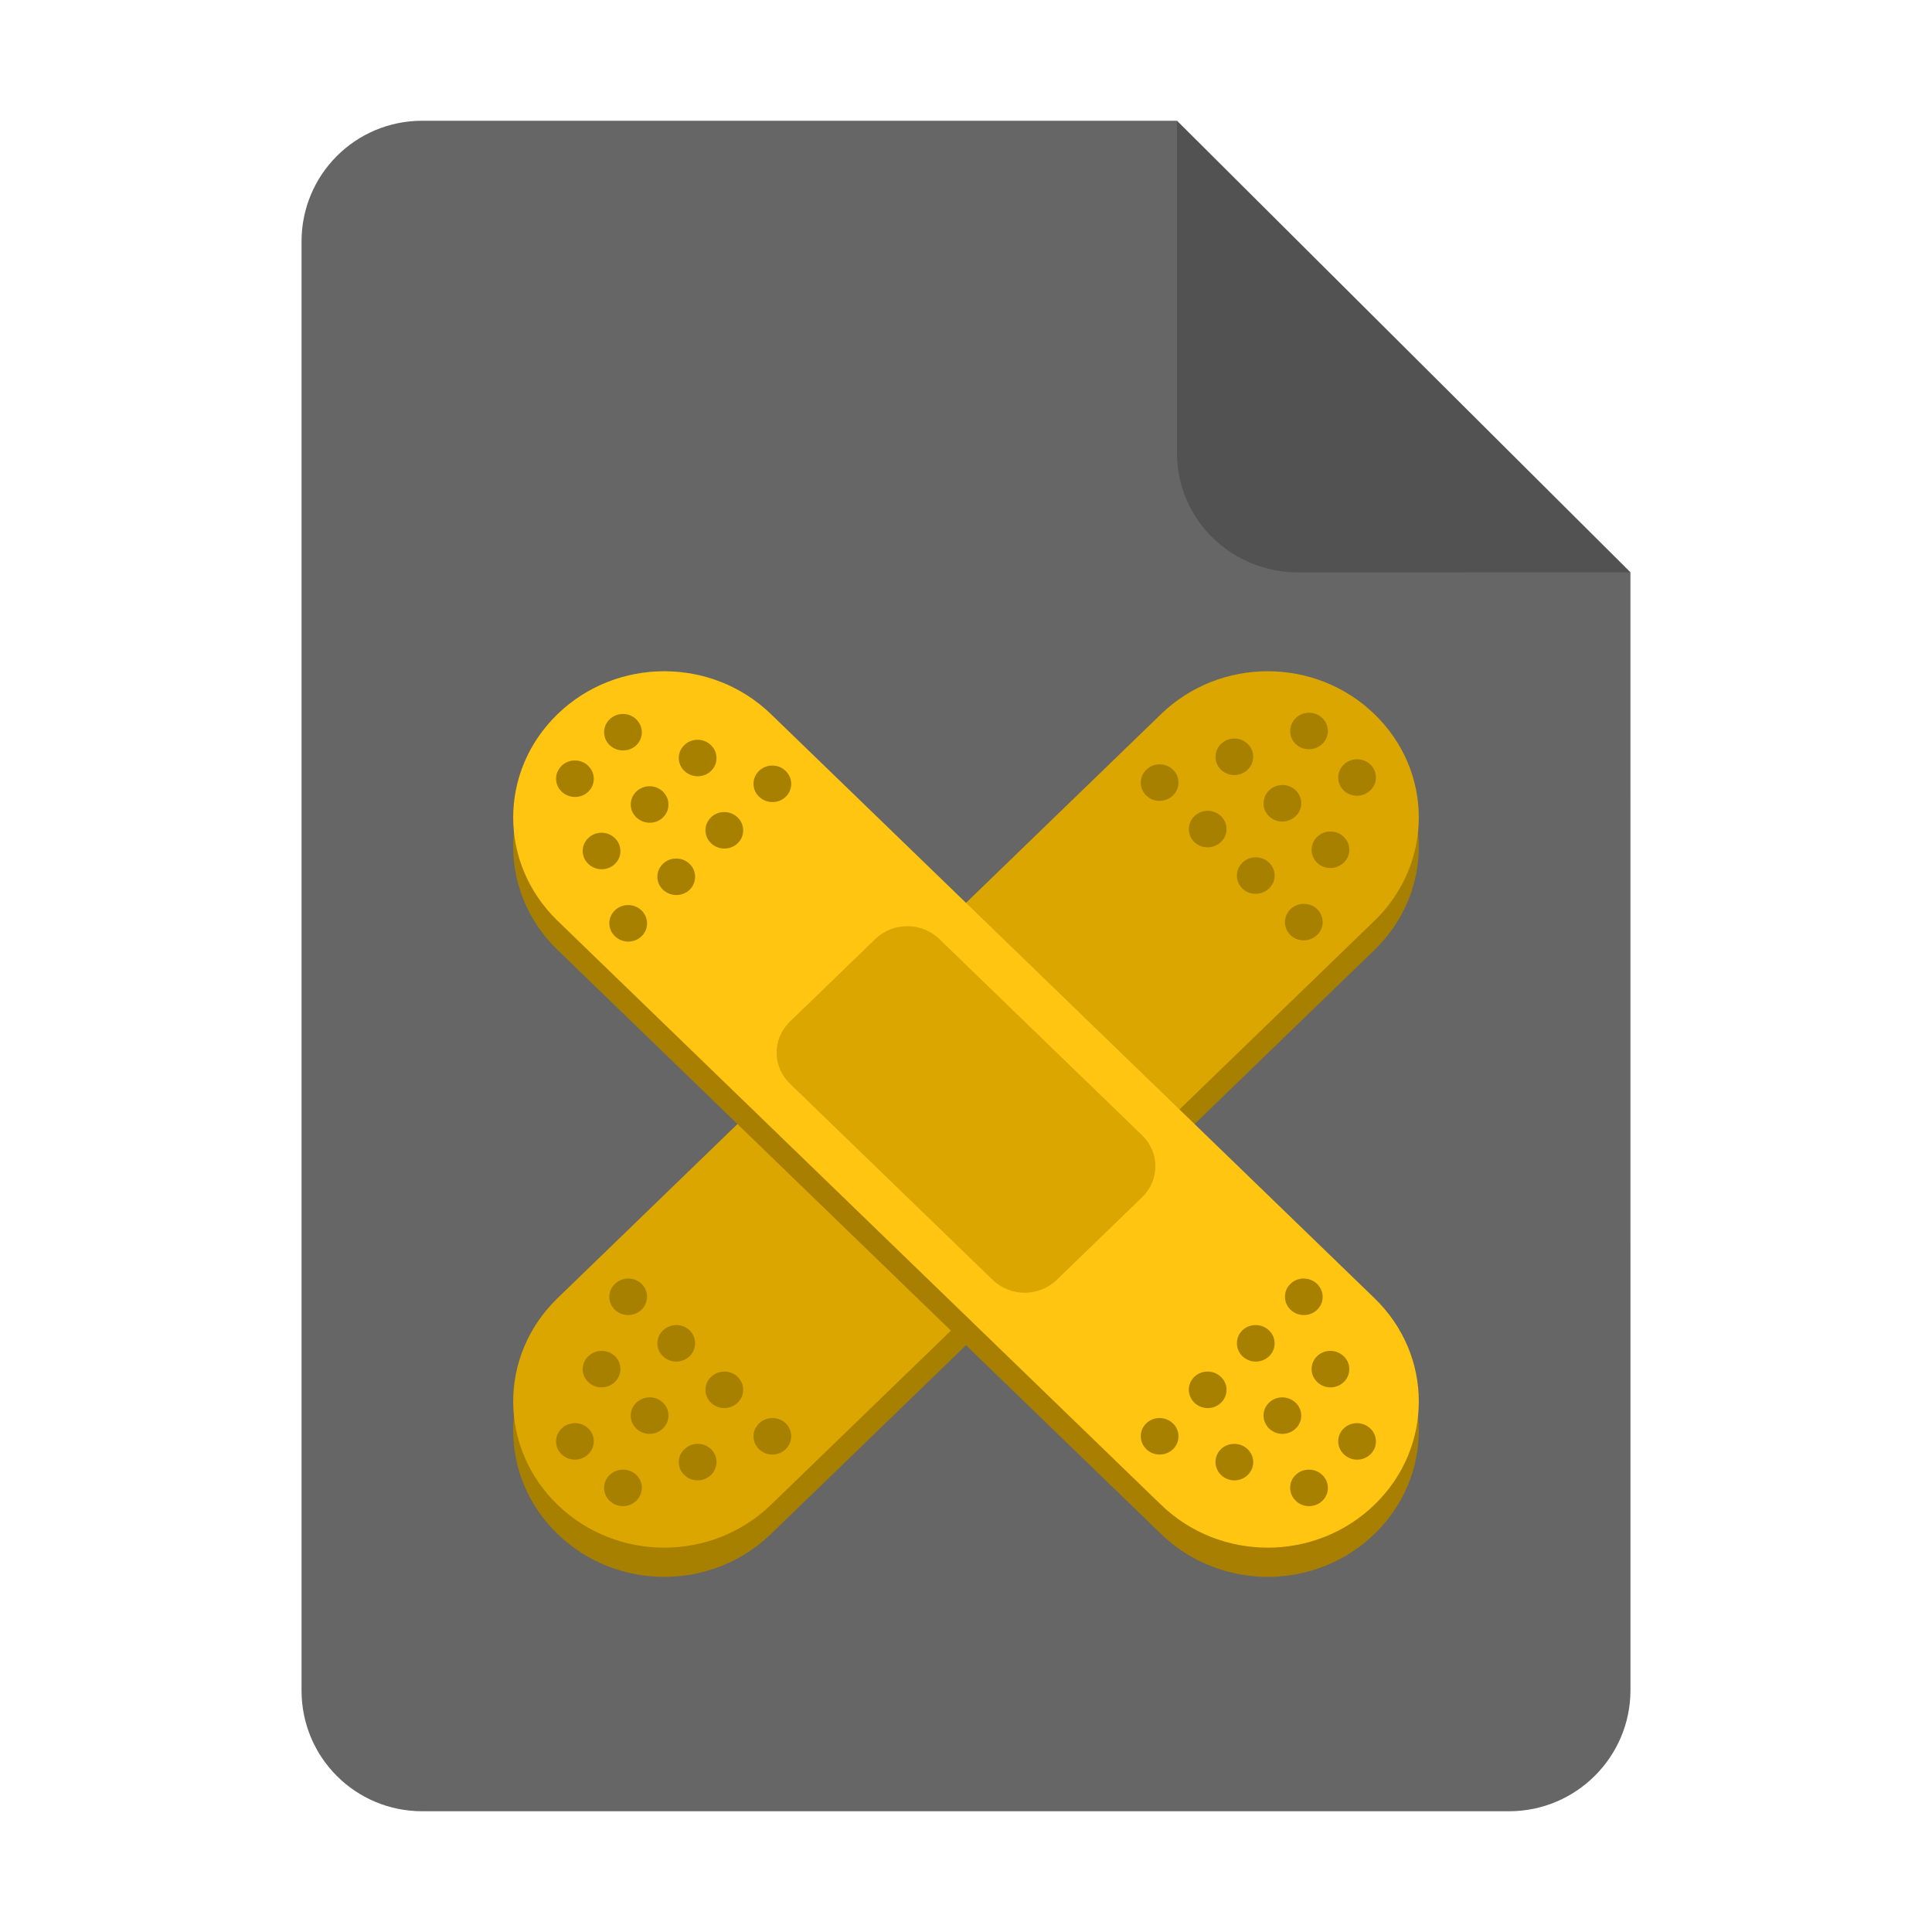
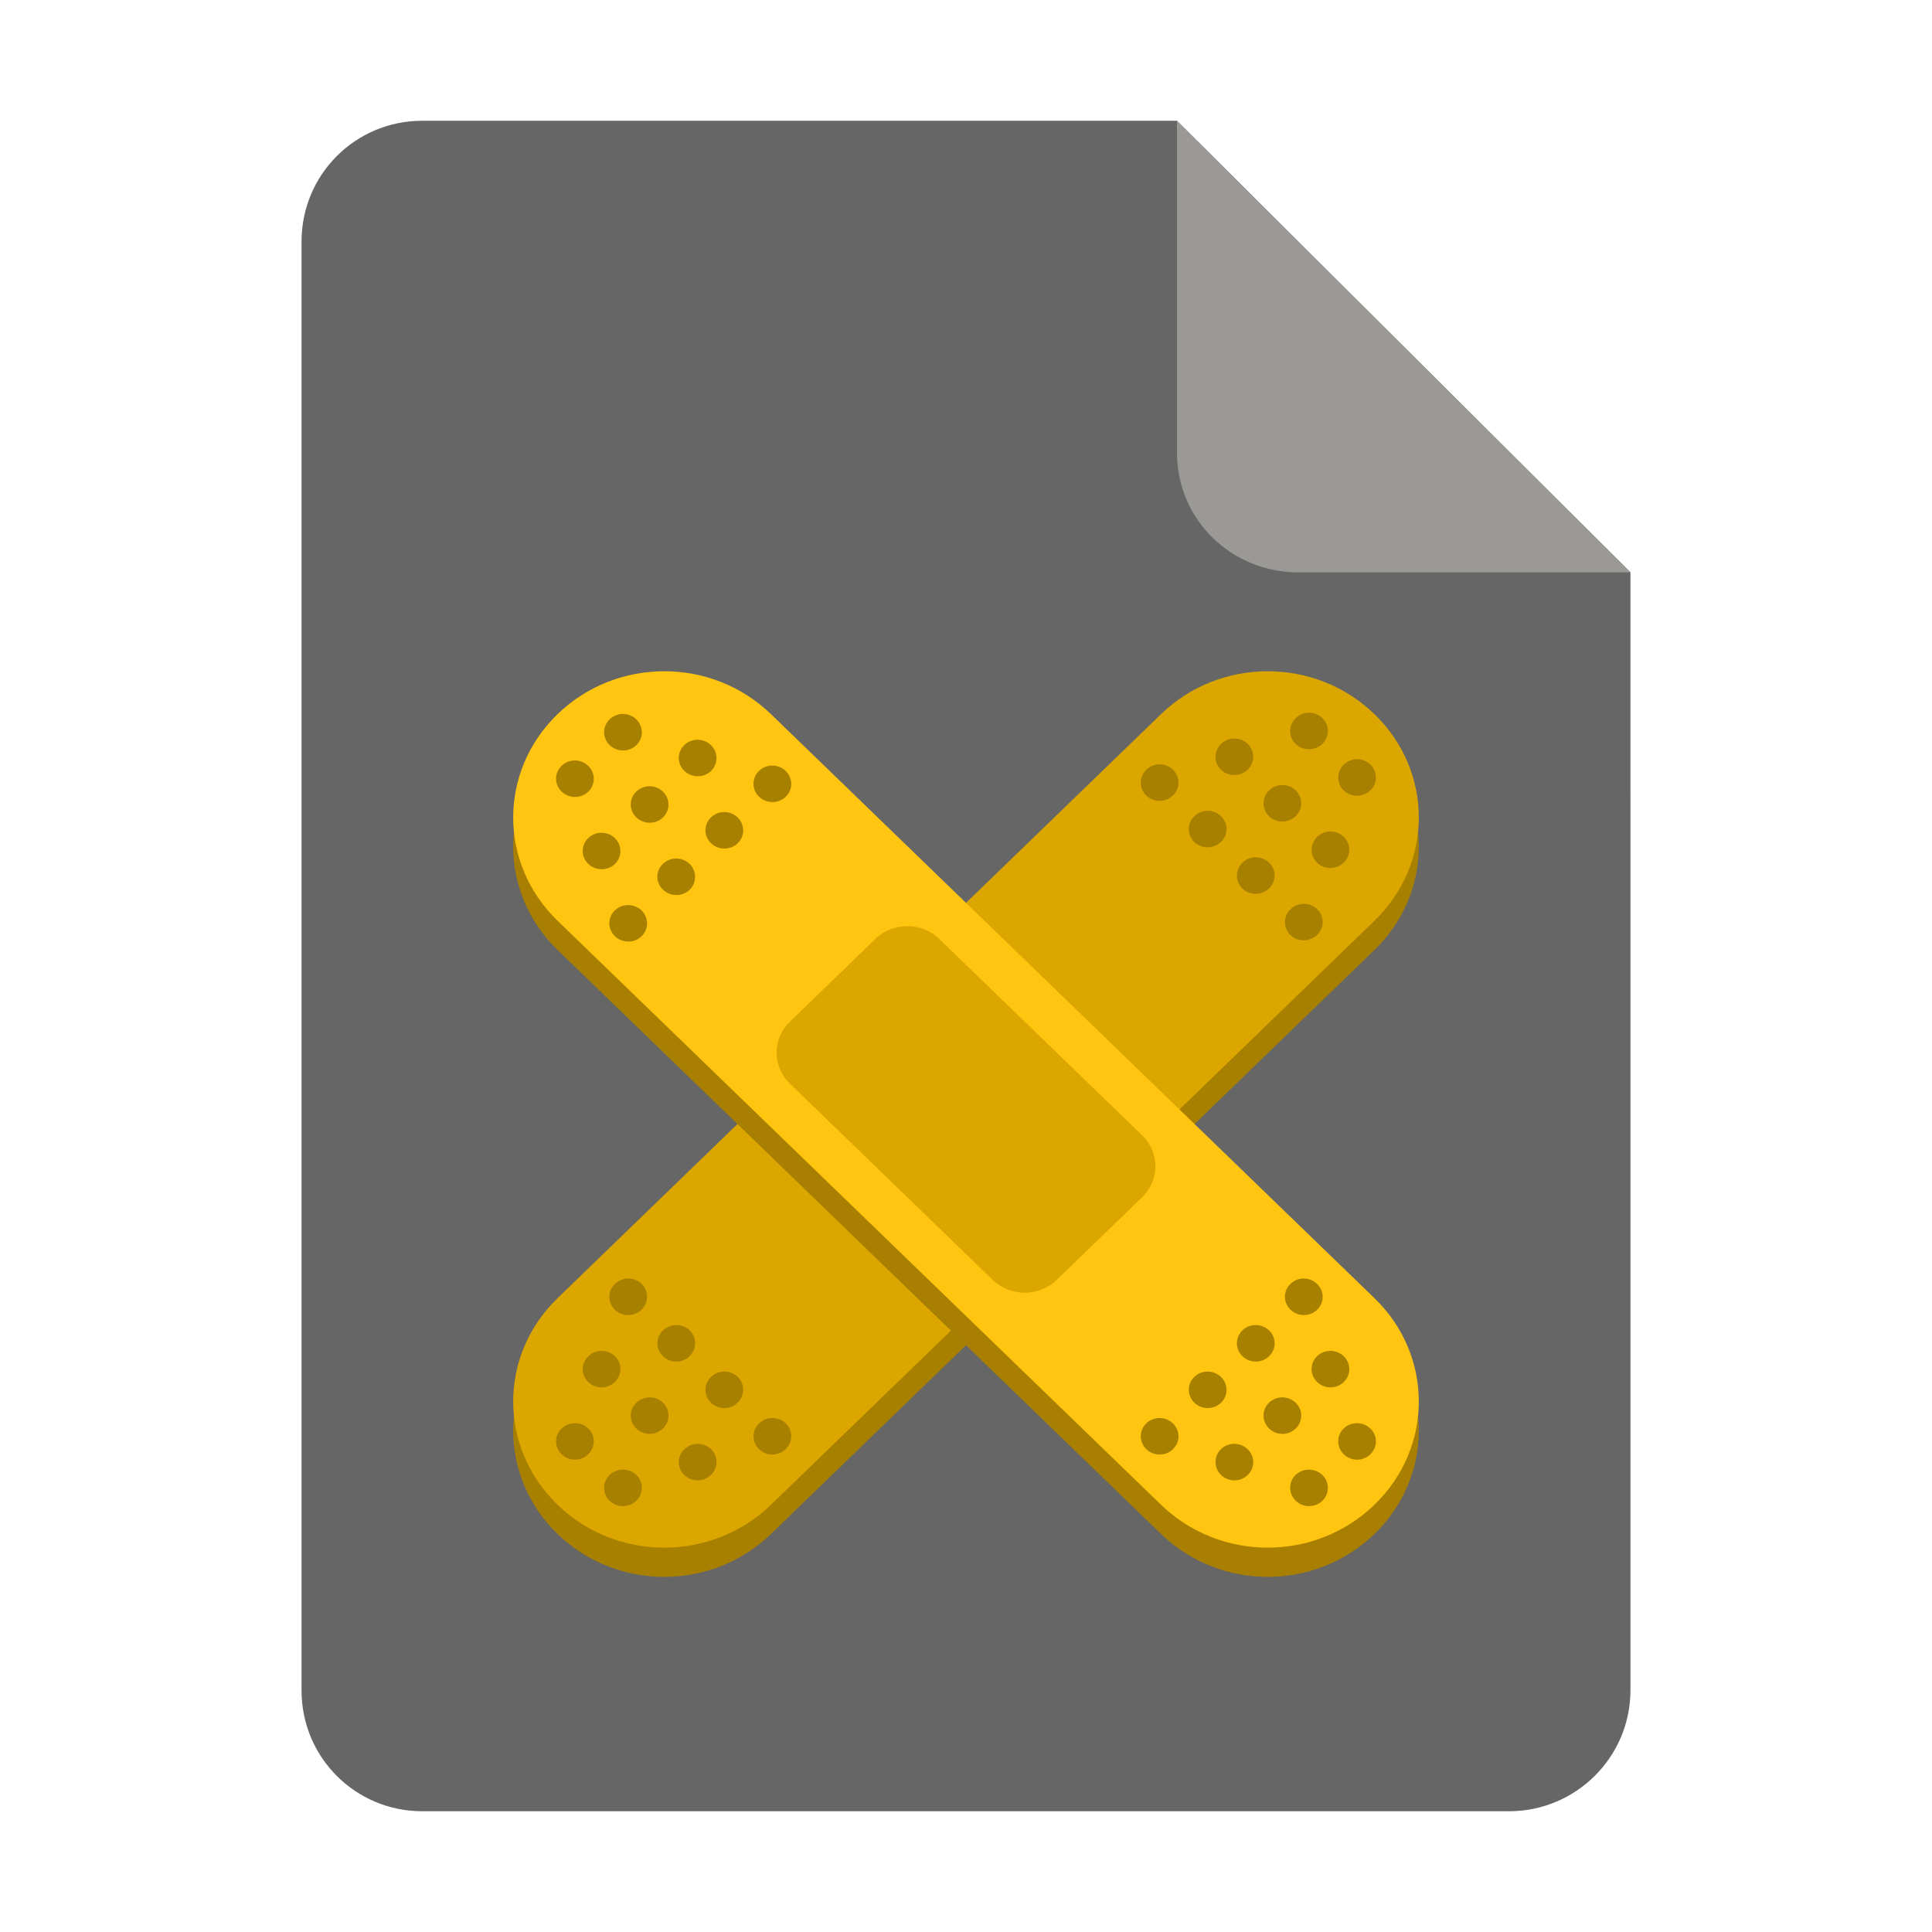
<svg xmlns="http://www.w3.org/2000/svg" xmlns:xlink="http://www.w3.org/1999/xlink" height="128px" viewBox="0 0 128 128" width="128px" version="1.1" id="svg35">
  <defs id="defs39" />
  <linearGradient id="a" gradientUnits="userSpaceOnUse" x1="36" x2="60" y1="68" y2="68">
    <stop offset="0" stop-color="#ed336c" id="stop2" />
    <stop offset="1" stop-color="#ffa348" id="stop4" />
  </linearGradient>
  <linearGradient id="b" gradientTransform="matrix(0 1 -1 0 144 -32)" gradientUnits="userSpaceOnUse" x1="72" x2="96" y1="68" y2="68">
    <stop offset="0" stop-color="#404ce6" id="stop7" />
    <stop offset="1" stop-color="#c061cb" id="stop9" />
  </linearGradient>
  <linearGradient id="c" gradientUnits="userSpaceOnUse" x1="68.849" x2="95.258" y1="84" y2="84">
    <stop offset="0" stop-color="#33d1c6" id="stop12" />
    <stop offset="1" stop-color="#1c25d8" id="stop14" />
  </linearGradient>
  <path style="display:inline;fill:#666666;fill-opacity:1;stroke:none;stroke-width:0.125;stroke-linejoin:round;stroke-miterlimit:4;stroke-dasharray:none;stroke-opacity:1;enable-background:new" clip-path="none" d="m 27.978,8 h 50 l 30.043,29.918 10e-4,74.06 c 8e-5,4.432 -3.612,8.022 -8.044,8.022 H 27.978 c -4.432,0 -8,-3.568 -8,-8 V 16 c 0,-4.432 3.568,-8 8,-8 z" id="path4411" />
-   <path style="display:inline;vector-effect:none;fill:#000000;fill-opacity:0.2;stroke:none;stroke-width:0.125;stroke-linecap:butt;stroke-linejoin:round;stroke-miterlimit:4;stroke-dasharray:none;stroke-dashoffset:0;stroke-opacity:1;enable-background:new" d="M 77.978,8 V 30 c 0,4.432 3.611,7.923 8.043,7.923 l 22,-0.005 z" id="path4413" />
+   <path style="display:inline;vector-effect:none;fill:#9a9996;fill-opacity:1;stroke:none;stroke-width:0.125;stroke-linecap:butt;stroke-linejoin:round;stroke-miterlimit:4;stroke-dasharray:none;stroke-dashoffset:0;stroke-opacity:1;enable-background:new" d="M 77.978,8 V 30 c 0,4.432 3.611,7.923 8.043,7.923 l 22,-0.005 z" id="path4413" />
  <use x="101.133" y="687.273" xlink:href="#c" id="use3173" transform="matrix(1.333333,0,0,1.333333,408.1439,-279.6707)" />
  <use x="122.059" y="687.273" xlink:href="#a" id="use3175" transform="matrix(1.333333,0,0,1.333333,408.1439,-279.6707)" />
  <use x="179.457" y="687.273" xlink:href="#b" id="use3179" transform="matrix(1.333333,0,0,1.333333,408.1439,-279.6707)" />
  <use x="199.738" y="687.273" xlink:href="#a" id="use3181" transform="matrix(1.333333,0,0,1.333333,408.1439,-279.6707)" />
  <use x="381.656" y="687.273" xlink:href="#a" id="use3191" transform="matrix(1.333333,0,0,1.333333,408.1439,-279.6707)" />
  <use x="571.238" y="687.273" xlink:href="#c" id="use3205" transform="matrix(1.333333,0,0,1.333333,408.1439,-279.6707)" />
  <use x="631.852" y="687.273" xlink:href="#a" id="use3211" transform="matrix(1.333333,0,0,1.333333,408.1439,-279.6707)" />
  <use x="197.5" y="729.695" xlink:href="#b" id="use3215" transform="matrix(1.333333,0,0,1.333333,408.1439,-279.6707)" />
  <use x="580.977" y="729.695" xlink:href="#b" id="use3225" transform="matrix(1.333333,0,0,1.333333,408.1439,-279.6707)" />
  <path id="rect4316-3-2" style="fill:#a88000;fill-opacity:1;stroke-width:0.978;stroke-linecap:round;stroke-linejoin:round;stroke-miterlimit:1.5;paint-order:stroke fill markers" d="M 36.938,87.942 76.92,49.25 c 3.917,-3.791 10.225,-3.791 14.142,0 3.917,3.791 3.917,9.895 0,13.686 L 51.08,101.628 c -3.917,3.791 -10.225,3.791 -14.142,0 -3.917,-3.791 -3.917,-9.895 0,-13.686 z" />
  <path id="rect4316-3" style="fill:#dba600;stroke-width:0.978;stroke-linecap:round;stroke-linejoin:round;stroke-miterlimit:1.5;paint-order:stroke fill markers" d="M 36.938,86.007 76.92,47.315 c 3.917,-3.791 10.225,-3.791 14.142,0 3.917,3.791 3.917,9.895 0,13.686 l -39.982,38.692 c -3.917,3.791 -10.225,3.791 -14.142,0 -3.917,-3.791 -3.917,-9.895 0,-13.686 z" />
  <path id="rect4316-7" style="fill:#a87f00;fill-opacity:1;stroke-width:0.978;stroke-linecap:round;stroke-linejoin:round;stroke-miterlimit:1.5;paint-order:stroke fill markers" d="m 51.08,49.25 39.982,38.692 c 3.917,3.791 3.917,9.895 0,13.686 -3.917,3.791 -10.225,3.791 -14.142,0 L 36.938,62.936 c -3.917,-3.791 -3.917,-9.895 0,-13.686 3.917,-3.791 10.225,-3.791 14.142,0 z" />
  <path id="rect4316" style="fill:#ffc510;stroke-width:0.978;stroke-linecap:round;stroke-linejoin:round;stroke-miterlimit:1.5;paint-order:stroke fill markers" d="m 51.08,47.315 39.982,38.692 c 3.917,3.791 3.917,9.895 0,13.686 -3.917,3.791 -10.225,3.791 -14.142,0 L 36.938,61.001 c -3.917,-3.791 -3.917,-9.895 0,-13.686 3.917,-3.791 10.225,-3.791 14.142,0 z" />
  <path id="rect5291" style="fill:#dba600;stroke-width:0.984;stroke-linecap:round;stroke-linejoin:round;stroke-miterlimit:1.5;paint-order:stroke fill markers" d="m 62.232,62.213 13.435,13.002 c 1.175,1.137 1.175,2.968 0,4.106 l -5.657,5.474 c -1.175,1.137 -3.067,1.137 -4.243,0 L 52.333,71.793 c -1.175,-1.137 -1.175,-2.968 0,-4.106 l 5.657,-5.474 c 1.175,-1.137 3.067,-1.137 4.243,0 z" />
  <path d="m 40.736,60.314 c -0.489,0.474 -0.489,1.236 4e-6,1.71 0.489,0.474 1.282,0.481 1.77,0.007 0.489,-0.474 0.482,-1.243 -0.007,-1.717 -0.488,-0.467 -1.282,-0.467 -1.763,-3.2e-4 z" id="path3135-5" style="fill:#a88000;fill-opacity:1;stroke-width:0.082" />
  <path d="m 45.686,57.234 c -0.49,-0.473 -1.277,-0.473 -1.767,3e-6 -0.49,0.473 -0.49,1.234 2e-6,1.707 0.49,0.473 1.285,0.48 1.774,0.007 0.483,-0.48 0.476,-1.247 -0.007,-1.714 z" id="path3137-9" style="fill:#a88000;fill-opacity:1;stroke-width:0.082" />
  <path d="m 47.104,55.861 c 0.489,0.473 1.282,0.48 1.771,0.007 0.489,-0.473 0.482,-1.241 -0.007,-1.714 -0.489,-0.473 -1.275,-0.473 -1.764,0 -0.488,0.473 -0.488,1.234 3.32e-4,1.707 z" id="path3139-2" style="fill:#a88000;fill-opacity:1;stroke-width:0.082" />
  <path d="m 52.058,52.788 c 0.489,-0.473 0.481,-1.241 -0.008,-1.713 -0.489,-0.473 -1.274,-0.473 -1.763,-1e-6 -0.489,0.473 -0.489,1.234 -10e-7,1.707 0.489,0.473 1.282,0.48 1.77,0.007 z" id="path3141-2" style="fill:#a88000;fill-opacity:1;stroke-width:0.082" />
  <path d="m 40.734,55.526 c -0.489,-0.473 -1.275,-0.473 -1.763,0 -0.489,0.473 -0.489,1.234 -5e-6,1.706 0.489,0.473 1.282,0.48 1.77,0.007 0.489,-0.473 0.482,-1.24 -0.007,-1.713 z" id="path3143-8" style="fill:#a88000;fill-opacity:1;stroke-width:0.082" />
  <path d="m 43.918,52.445 c -0.489,-0.473 -1.275,-0.473 -1.763,-2e-6 -0.489,0.473 -0.489,1.234 10e-7,1.706 0.489,0.473 1.282,0.48 1.77,0.007 0.489,-0.473 0.482,-1.24 -0.007,-1.713 z" id="path3145-9" style="fill:#a88000;fill-opacity:1;stroke-width:0.082" />
  <path d="m 47.108,51.078 c 0.489,-0.473 0.481,-1.241 -0.008,-1.713 -0.489,-0.473 -1.274,-0.473 -1.763,6e-6 -0.489,0.473 -0.489,1.234 6e-6,1.707 0.489,0.473 1.282,0.48 1.77,0.007 z" id="path3147-7" style="fill:#a88000;fill-opacity:1;stroke-width:0.082" />
  <path d="m 38.97,50.737 c -0.489,-0.473 -1.275,-0.473 -1.763,3e-6 -0.489,0.473 -0.489,1.234 1e-6,1.706 0.489,0.473 1.282,0.48 1.77,0.007 0.489,-0.473 0.482,-1.24 -0.007,-1.713 z" id="path3149-3" style="fill:#a88000;fill-opacity:1;stroke-width:0.082" />
  <path d="m 42.161,49.371 c 0.489,-0.473 0.481,-1.242 -0.008,-1.715 -0.489,-0.473 -1.274,-0.473 -1.763,0 -0.489,0.473 -0.489,1.235 -10e-7,1.709 0.489,0.473 1.282,0.473 1.77,0.007 z" id="path3151-61" style="fill:#a88000;fill-opacity:1;stroke-width:0.082" />
  <path d="m 87.264,60.232 c 0.489,0.474 0.489,1.236 -4e-6,1.71 -0.489,0.474 -1.282,0.481 -1.77,0.007 -0.489,-0.474 -0.482,-1.243 0.007,-1.717 0.488,-0.467 1.282,-0.467 1.763,-3.19e-4 z" id="path3135-5-2" style="fill:#a88000;fill-opacity:1;stroke-width:0.082" />
  <path d="m 82.314,57.153 c 0.49,-0.473 1.277,-0.473 1.767,3e-6 0.49,0.473 0.49,1.234 -2e-6,1.707 -0.49,0.473 -1.285,0.48 -1.774,0.007 -0.483,-0.48 -0.476,-1.247 0.007,-1.714 z" id="path3137-9-5" style="fill:#a88000;fill-opacity:1;stroke-width:0.082" />
  <path d="m 80.896,55.78 c -0.489,0.473 -1.282,0.48 -1.771,0.007 -0.489,-0.473 -0.482,-1.241 0.007,-1.714 0.489,-0.473 1.275,-0.473 1.764,0 0.488,0.473 0.488,1.234 -3.32e-4,1.707 z" id="path3139-2-4" style="fill:#a88000;fill-opacity:1;stroke-width:0.082" />
  <path d="m 75.942,52.707 c -0.489,-0.473 -0.481,-1.241 0.008,-1.713 0.489,-0.473 1.274,-0.473 1.763,-1e-6 0.489,0.473 0.489,1.234 0,1.707 -0.489,0.473 -1.282,0.48 -1.77,0.007 z" id="path3141-2-7" style="fill:#a88000;fill-opacity:1;stroke-width:0.082" />
  <path d="m 87.266,55.444 c 0.489,-0.473 1.275,-0.473 1.763,0 0.489,0.473 0.489,1.234 5e-6,1.706 -0.489,0.473 -1.282,0.48 -1.77,0.007 -0.489,-0.473 -0.482,-1.24 0.007,-1.713 z" id="path3143-8-4" style="fill:#a88000;fill-opacity:1;stroke-width:0.082" />
  <path d="m 84.082,52.364 c 0.489,-0.473 1.275,-0.473 1.763,-2e-6 0.489,0.473 0.489,1.234 -10e-7,1.706 -0.489,0.473 -1.282,0.48 -1.77,0.007 -0.489,-0.473 -0.482,-1.24 0.007,-1.713 z" id="path3145-9-4" style="fill:#a88000;fill-opacity:1;stroke-width:0.082" />
  <path d="m 80.892,50.997 c -0.489,-0.473 -0.481,-1.241 0.008,-1.713 0.489,-0.473 1.274,-0.473 1.763,5e-6 0.489,0.473 0.489,1.234 -6e-6,1.707 -0.489,0.473 -1.282,0.48 -1.77,0.007 z" id="path3147-7-3" style="fill:#a88000;fill-opacity:1;stroke-width:0.082" />
  <path d="m 89.03,50.656 c 0.489,-0.473 1.275,-0.473 1.763,4e-6 0.489,0.473 0.489,1.234 -10e-7,1.706 -0.489,0.473 -1.282,0.48 -1.77,0.007 -0.489,-0.473 -0.482,-1.24 0.007,-1.713 z" id="path3149-3-0" style="fill:#a88000;fill-opacity:1;stroke-width:0.082" />
  <path d="m 85.839,49.29 c -0.489,-0.473 -0.481,-1.242 0.008,-1.715 0.489,-0.473 1.274,-0.473 1.763,0 0.489,0.473 0.489,1.235 0,1.709 -0.489,0.473 -1.282,0.473 -1.77,0.007 z" id="path3151-61-7" style="fill:#a88000;fill-opacity:1;stroke-width:0.082" />
  <path d="m 87.264,86.775 c 0.489,-0.474 0.489,-1.236 -4e-6,-1.71 -0.489,-0.474 -1.282,-0.481 -1.77,-0.007 -0.489,0.474 -0.482,1.243 0.007,1.717 0.488,0.467 1.282,0.467 1.763,3.19e-4 z" id="path3135-5-6" style="fill:#a88000;fill-opacity:1;stroke-width:0.082" />
  <path d="m 82.314,89.854 c 0.49,0.473 1.277,0.473 1.767,-4e-6 0.49,-0.473 0.49,-1.234 -10e-7,-1.707 -0.49,-0.473 -1.285,-0.48 -1.774,-0.007 -0.483,0.48 -0.476,1.247 0.007,1.714 z" id="path3137-9-8" style="fill:#a88000;fill-opacity:1;stroke-width:0.082" />
  <path d="m 80.896,91.228 c -0.489,-0.473 -1.282,-0.48 -1.771,-0.007 -0.489,0.473 -0.482,1.241 0.007,1.714 0.489,0.473 1.275,0.473 1.764,-10e-7 0.488,-0.473 0.488,-1.234 -3.32e-4,-1.707 z" id="path3139-2-8" style="fill:#a88000;fill-opacity:1;stroke-width:0.082" />
  <path d="m 75.942,94.301 c -0.489,0.473 -0.481,1.241 0.008,1.713 0.489,0.473 1.274,0.473 1.763,0 0.489,-0.473 0.489,-1.234 10e-7,-1.707 -0.489,-0.473 -1.282,-0.48 -1.77,-0.007 z" id="path3141-2-4" style="fill:#a88000;fill-opacity:1;stroke-width:0.082" />
  <path d="m 87.266,91.563 c 0.489,0.473 1.275,0.473 1.763,10e-7 0.489,-0.473 0.489,-1.234 5e-6,-1.706 -0.489,-0.473 -1.282,-0.48 -1.77,-0.007 -0.489,0.473 -0.482,1.24 0.007,1.713 z" id="path3143-8-3" style="fill:#a88000;fill-opacity:1;stroke-width:0.082" />
  <path d="m 84.082,94.644 c 0.489,0.473 1.275,0.473 1.763,2e-6 0.489,-0.473 0.489,-1.234 -10e-7,-1.706 -0.489,-0.473 -1.282,-0.48 -1.77,-0.007 -0.489,0.473 -0.482,1.24 0.007,1.713 z" id="path3145-9-1" style="fill:#a88000;fill-opacity:1;stroke-width:0.082" />
  <path d="m 80.892,96.011 c -0.489,0.473 -0.481,1.241 0.008,1.713 0.489,0.473 1.274,0.473 1.763,0 0.489,-0.473 0.489,-1.234 -6e-6,-1.707 -0.489,-0.473 -1.282,-0.48 -1.77,-0.007 z" id="path3147-7-4" style="fill:#a88000;fill-opacity:1;stroke-width:0.082" />
  <path d="m 89.03,96.352 c 0.489,0.473 1.275,0.473 1.763,0 0.489,-0.473 0.489,-1.234 -2e-6,-1.706 -0.489,-0.473 -1.282,-0.48 -1.77,-0.007 -0.489,0.473 -0.482,1.24 0.007,1.713 z" id="path3149-3-9" style="fill:#a88000;fill-opacity:1;stroke-width:0.082" />
  <path d="m 85.839,97.717 c -0.489,0.473 -0.481,1.242 0.008,1.715 0.489,0.473 1.274,0.473 1.763,0 0.489,-0.473 0.489,-1.235 10e-7,-1.709 -0.489,-0.473 -1.282,-0.473 -1.77,-0.007 z" id="path3151-61-2" style="fill:#a88000;fill-opacity:1;stroke-width:0.082" />
  <path d="m 40.736,86.775 c -0.489,-0.474 -0.489,-1.236 4e-6,-1.71 0.489,-0.474 1.282,-0.481 1.77,-0.007 0.489,0.474 0.482,1.243 -0.007,1.717 -0.488,0.467 -1.282,0.467 -1.763,3.19e-4 z" id="path3135-5-68" style="fill:#a88000;fill-opacity:1;stroke-width:0.082" />
  <path d="m 45.686,89.854 c -0.49,0.473 -1.277,0.473 -1.767,-3e-6 -0.49,-0.473 -0.49,-1.234 2e-6,-1.707 0.49,-0.473 1.285,-0.48 1.774,-0.007 0.483,0.48 0.476,1.247 -0.007,1.714 z" id="path3137-9-9" style="fill:#a88000;fill-opacity:1;stroke-width:0.082" />
  <path d="m 47.104,91.228 c 0.489,-0.473 1.282,-0.48 1.771,-0.007 0.489,0.473 0.482,1.241 -0.007,1.714 -0.489,0.473 -1.275,0.473 -1.764,0 -0.488,-0.473 -0.488,-1.234 3.32e-4,-1.707 z" id="path3139-2-2" style="fill:#a88000;fill-opacity:1;stroke-width:0.082" />
  <path d="m 52.058,94.301 c 0.489,0.473 0.481,1.241 -0.008,1.713 -0.489,0.473 -1.274,0.473 -1.763,0 -0.489,-0.473 -0.489,-1.234 0,-1.707 0.489,-0.473 1.282,-0.48 1.77,-0.007 z" id="path3141-2-6" style="fill:#a88000;fill-opacity:1;stroke-width:0.082" />
  <path d="m 40.734,91.563 c -0.489,0.473 -1.275,0.473 -1.763,0 -0.489,-0.473 -0.489,-1.234 -5e-6,-1.706 0.489,-0.473 1.282,-0.48 1.77,-0.007 0.489,0.473 0.482,1.24 -0.007,1.713 z" id="path3143-8-6" style="fill:#a88000;fill-opacity:1;stroke-width:0.082" />
  <path d="m 43.918,94.644 c -0.489,0.473 -1.275,0.473 -1.763,2e-6 -0.489,-0.473 -0.489,-1.234 1e-6,-1.706 0.489,-0.473 1.282,-0.48 1.77,-0.007 0.489,0.473 0.482,1.24 -0.007,1.713 z" id="path3145-9-49" style="fill:#a88000;fill-opacity:1;stroke-width:0.082" />
  <path d="m 47.108,96.011 c 0.489,0.473 0.481,1.241 -0.008,1.713 -0.489,0.473 -1.274,0.473 -1.763,-9e-6 -0.489,-0.473 -0.489,-1.234 6e-6,-1.707 0.489,-0.473 1.282,-0.48 1.77,-0.007 z" id="path3147-7-5" style="fill:#a88000;fill-opacity:1;stroke-width:0.082" />
  <path d="m 38.97,96.352 c -0.489,0.473 -1.275,0.473 -1.763,0 -0.489,-0.473 -0.489,-1.234 10e-7,-1.707 0.489,-0.473 1.282,-0.48 1.77,-0.007 0.489,0.473 0.482,1.24 -0.007,1.713 z" id="path3149-3-04" style="fill:#a88000;fill-opacity:1;stroke-width:0.082" />
  <path d="m 42.161,97.717 c 0.489,0.473 0.481,1.242 -0.008,1.715 -0.489,0.473 -1.274,0.473 -1.763,0 -0.489,-0.473 -0.489,-1.235 0,-1.709 0.489,-0.473 1.282,-0.473 1.77,-0.007 z" id="path3151-61-8" style="fill:#a88000;fill-opacity:1;stroke-width:0.082" />
</svg>
